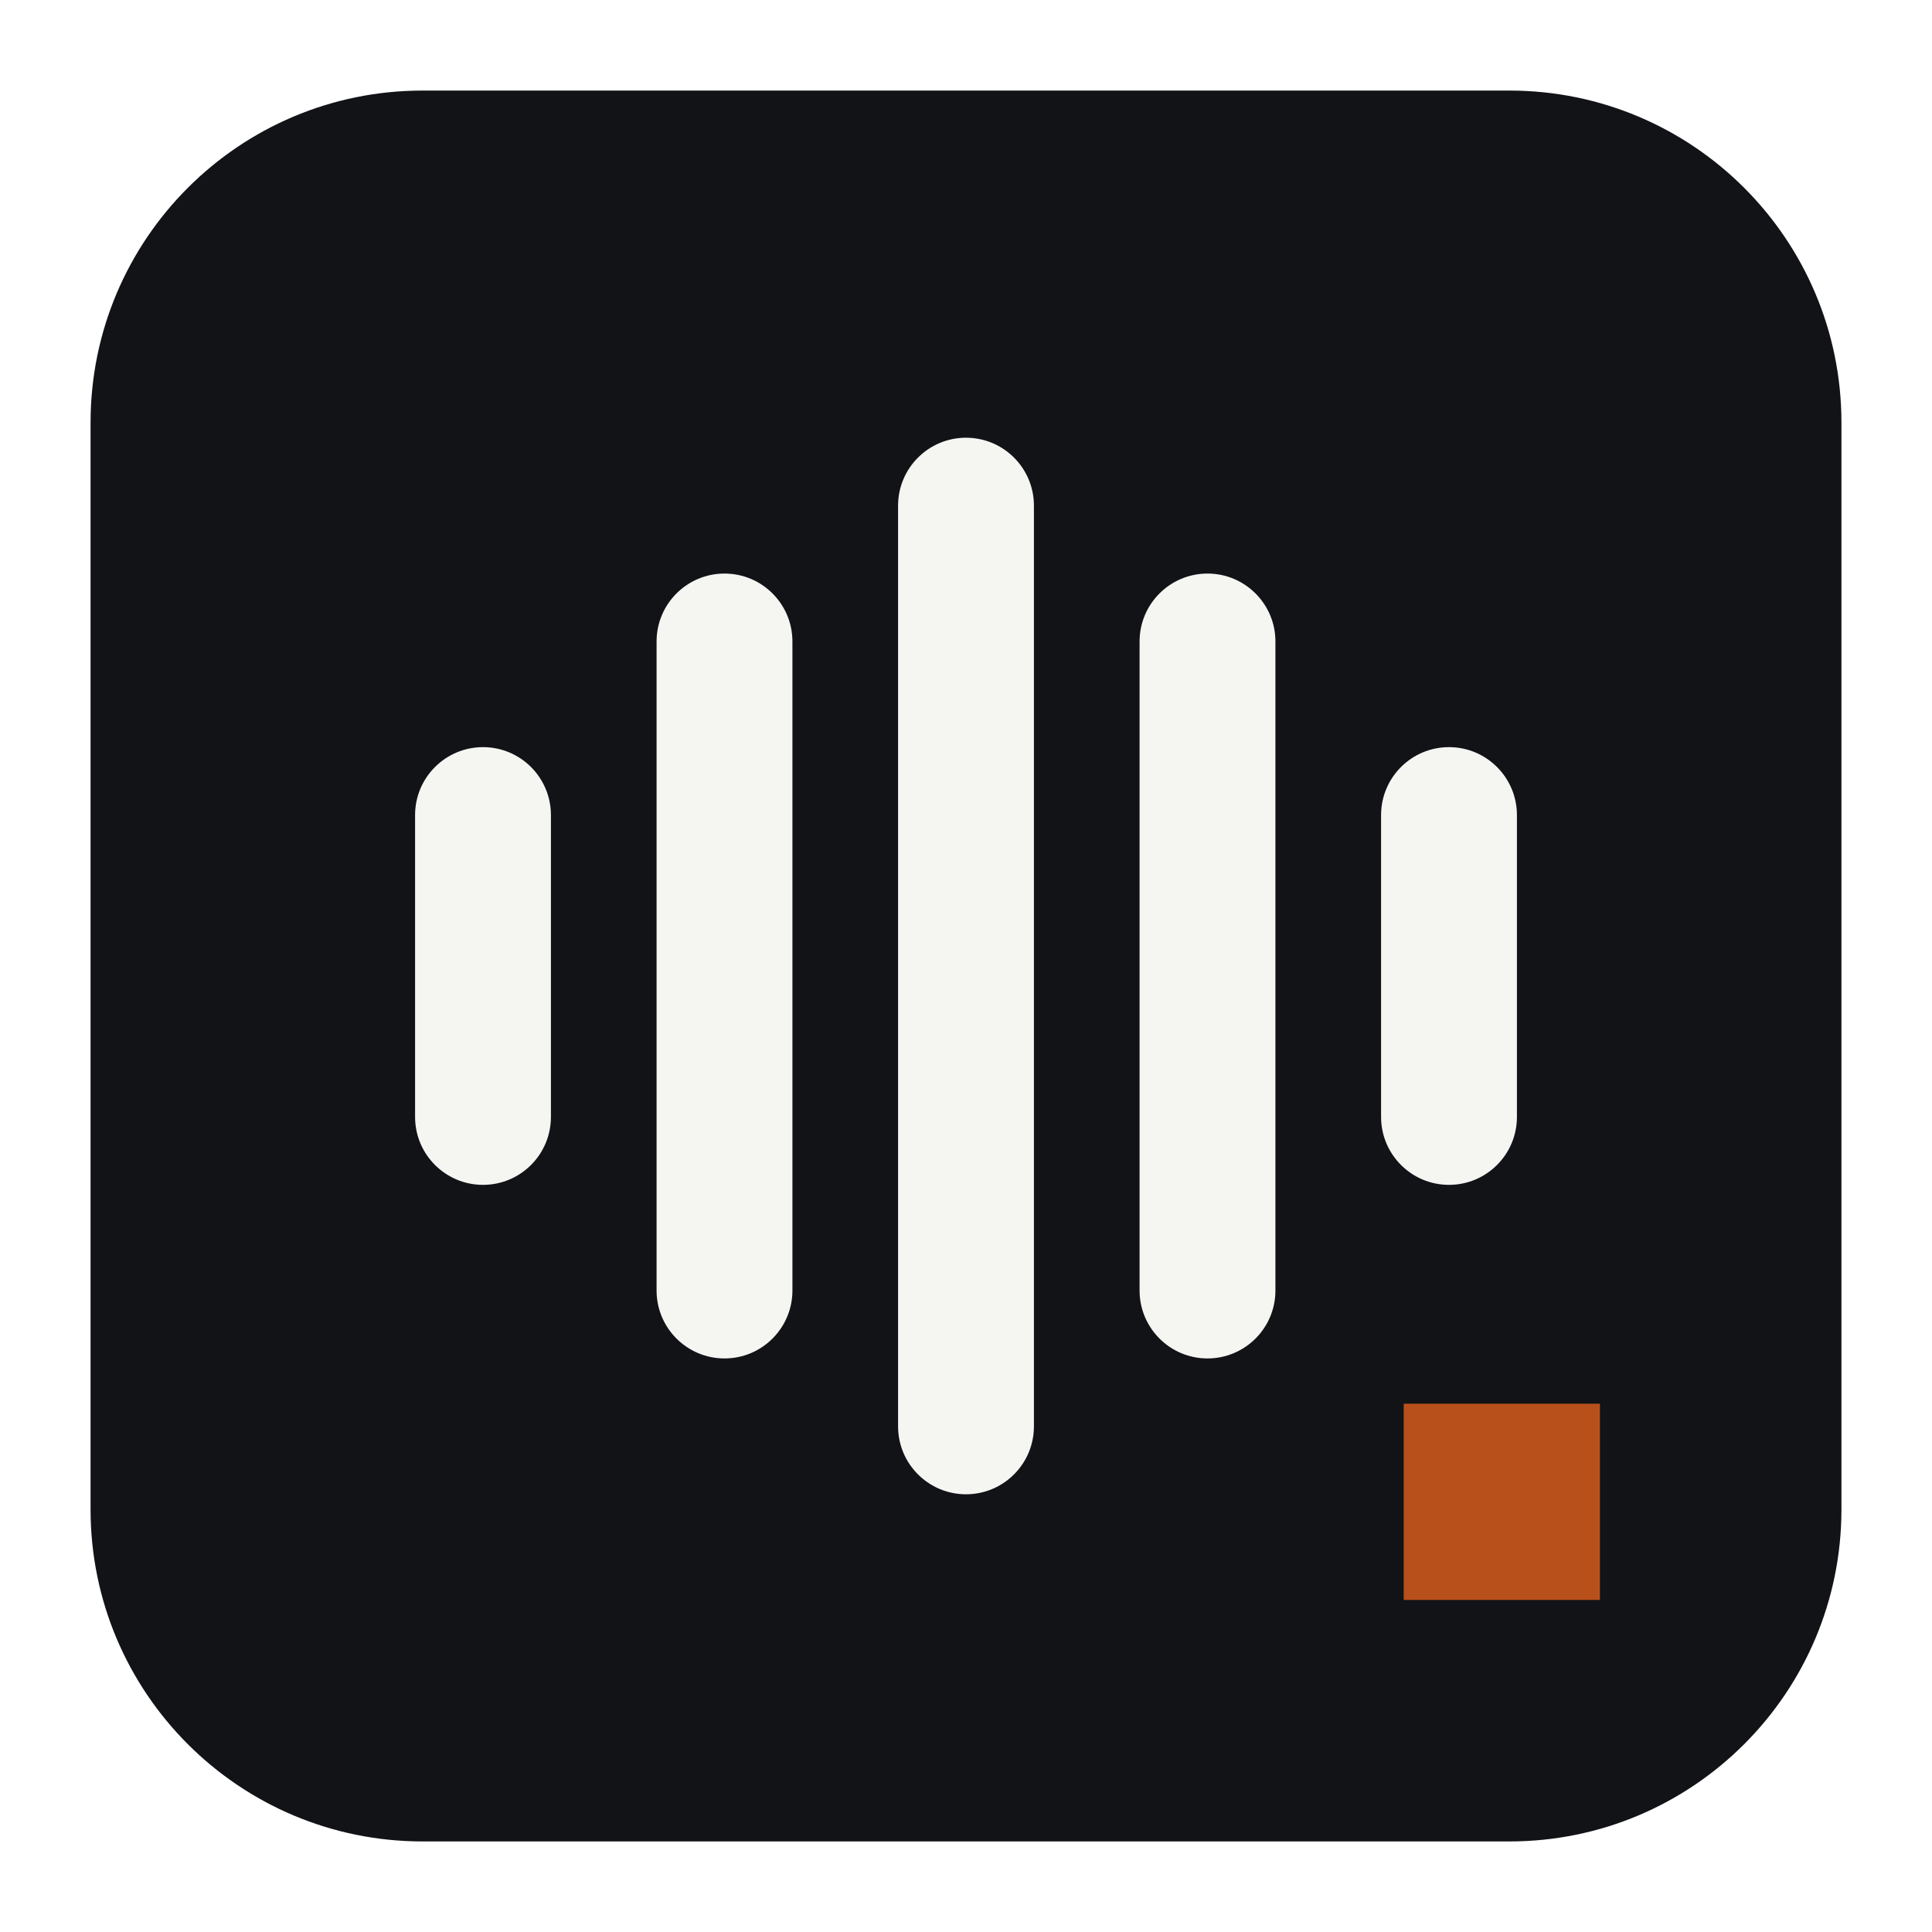
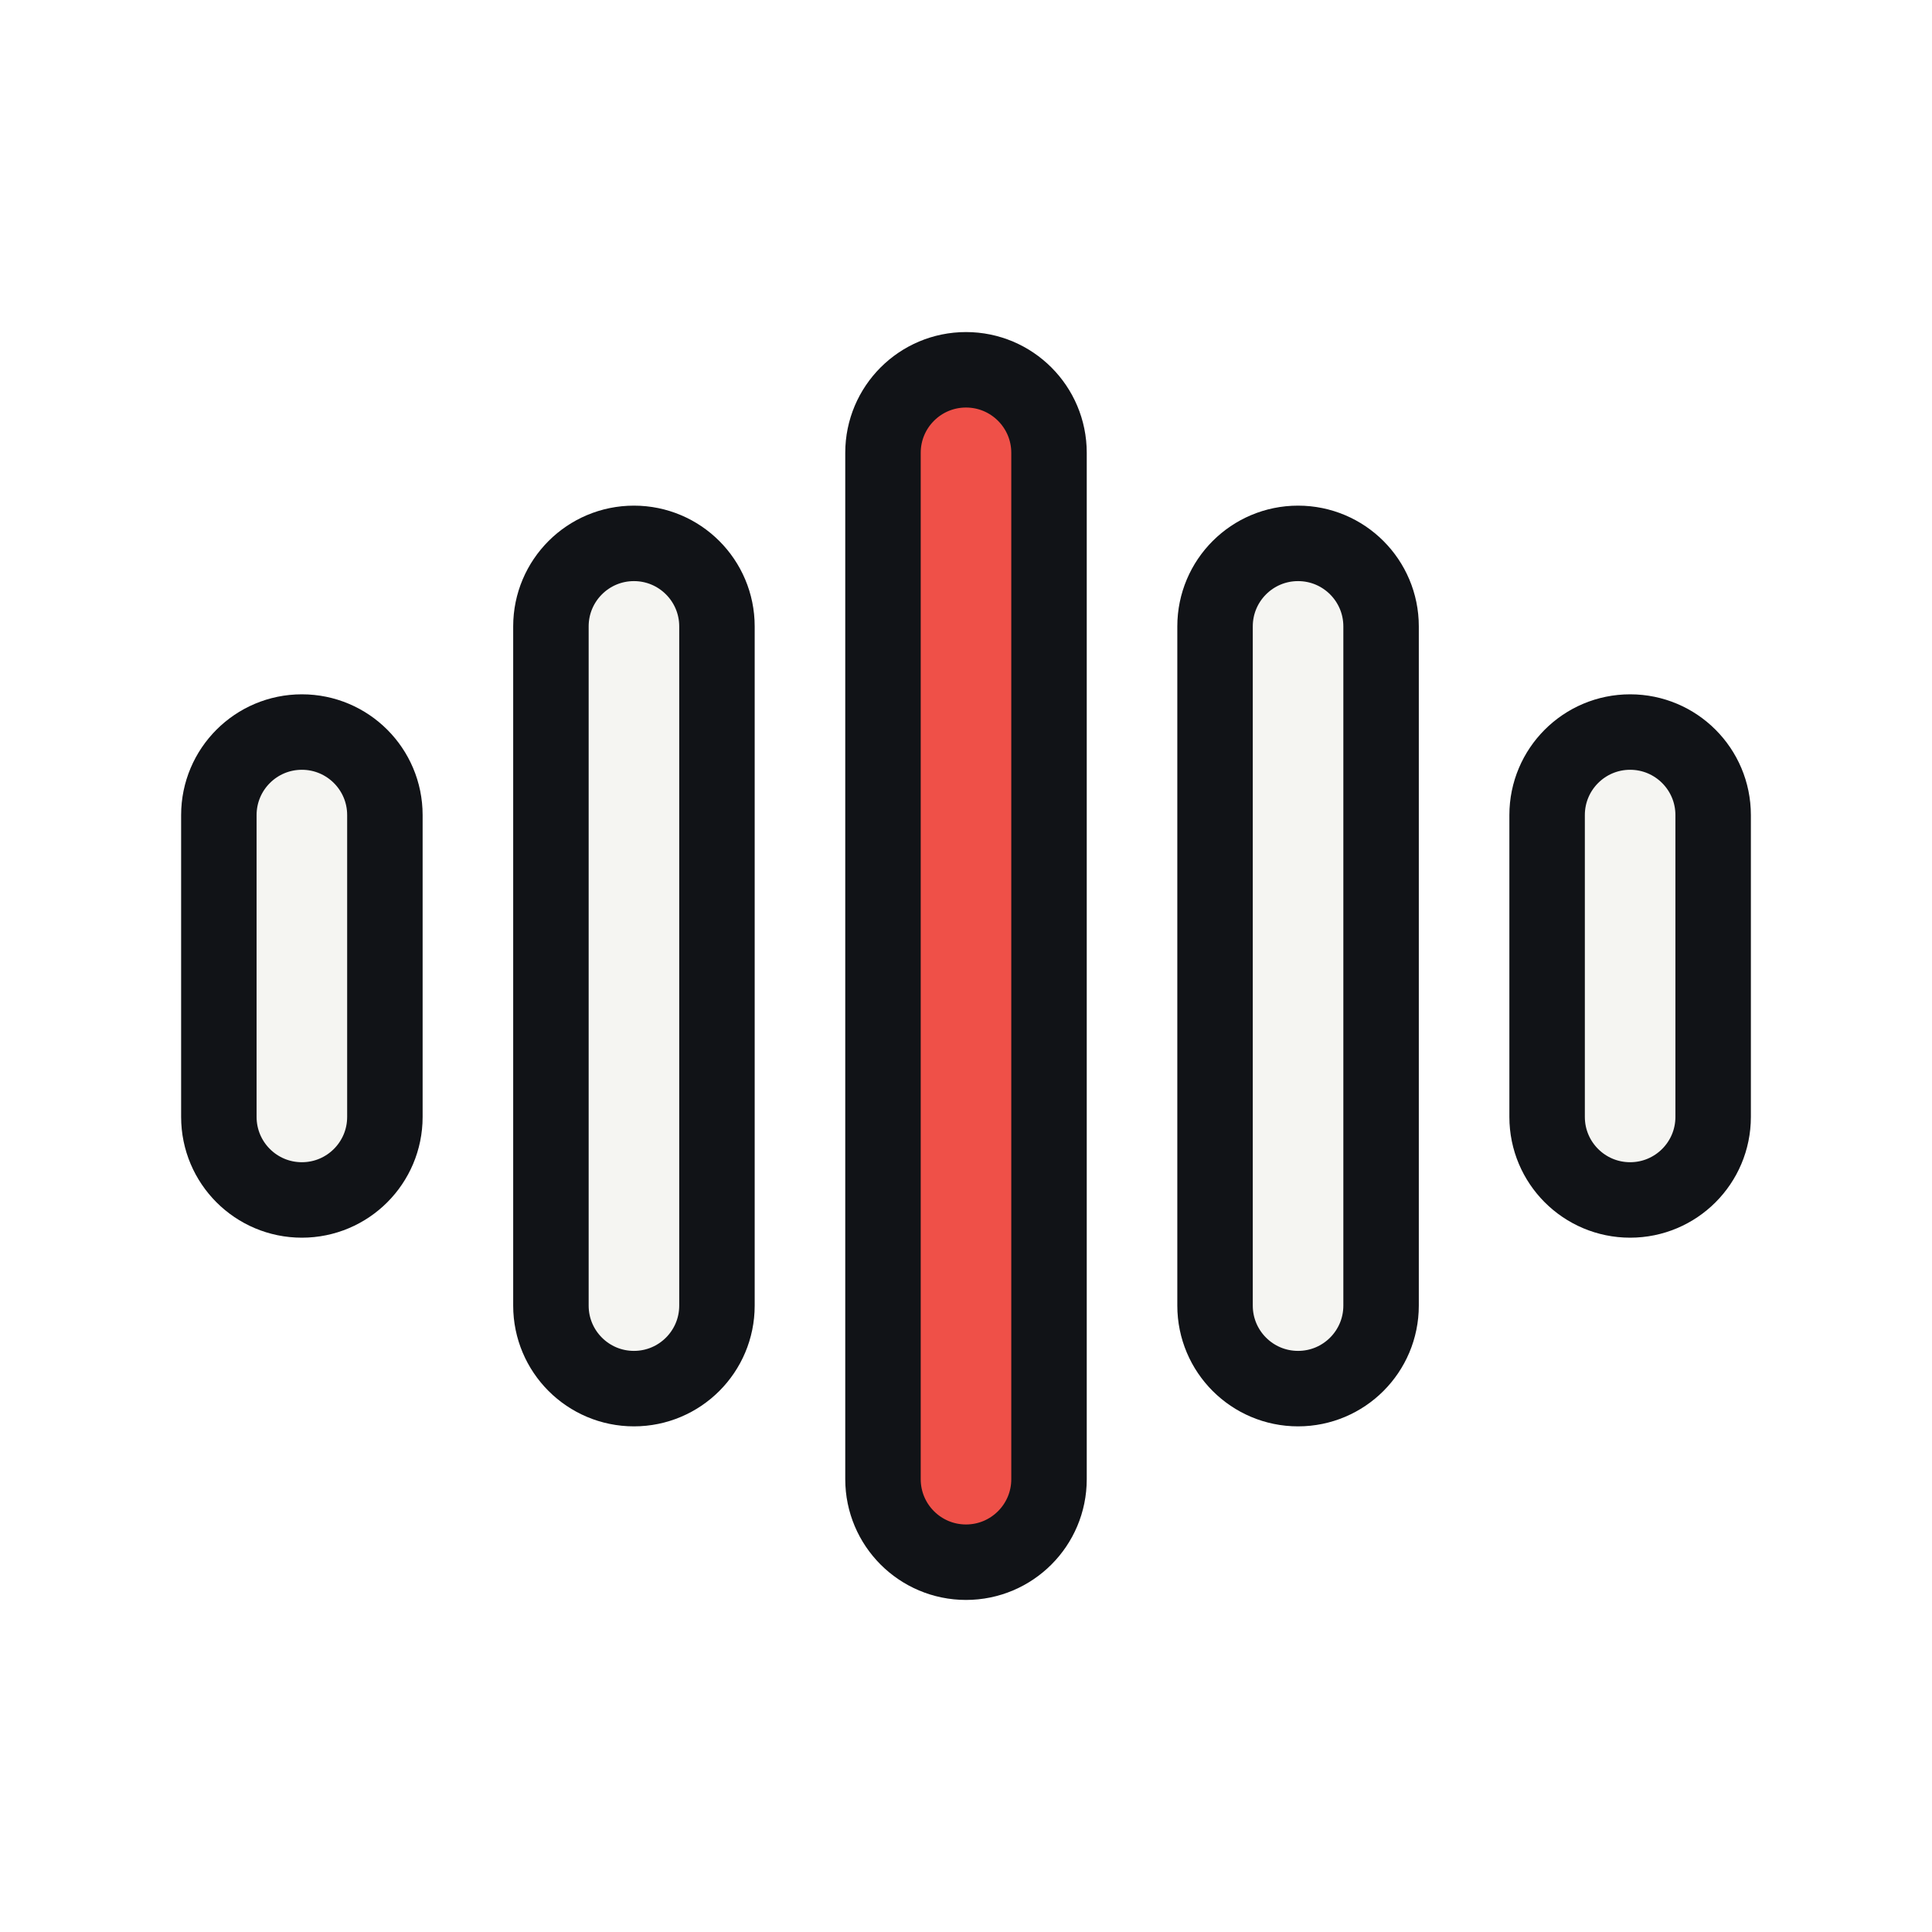
<svg xmlns="http://www.w3.org/2000/svg" viewBox="0 0 256 256">
-   <rect x="12" y="12" width="232" height="232" rx="44" fill="#111317" />
-   <g fill="#f5f5f2">
-     <rect x="55" y="99" width="18" height="58" rx="9" />
-     <rect x="87" y="76" width="18" height="104" rx="9" />
-     <rect x="119" y="58" width="18" height="140" rx="9" />
-     <rect x="151" y="76" width="18" height="104" rx="9" />
-     <rect x="183" y="99" width="18" height="58" rx="9" />
+   <g stroke="#111317" stroke-width="10">
+     <rect x="29" y="97" width="22" height="62" rx="11" fill="#f5f5f2" />
+     <rect x="73" y="72" width="22" height="112" rx="11" fill="#f5f5f2" />
+     <rect x="117" y="49" width="22" height="158" rx="11" fill="#ef5048" />
+     <rect x="161" y="72" width="22" height="112" rx="11" fill="#f5f5f2" />
+     <rect x="205" y="97" width="22" height="62" rx="11" fill="#f5f5f2" />
  </g>
-   <rect x="186" y="186" width="26" height="26" fill="#b8501c" />
</svg>
